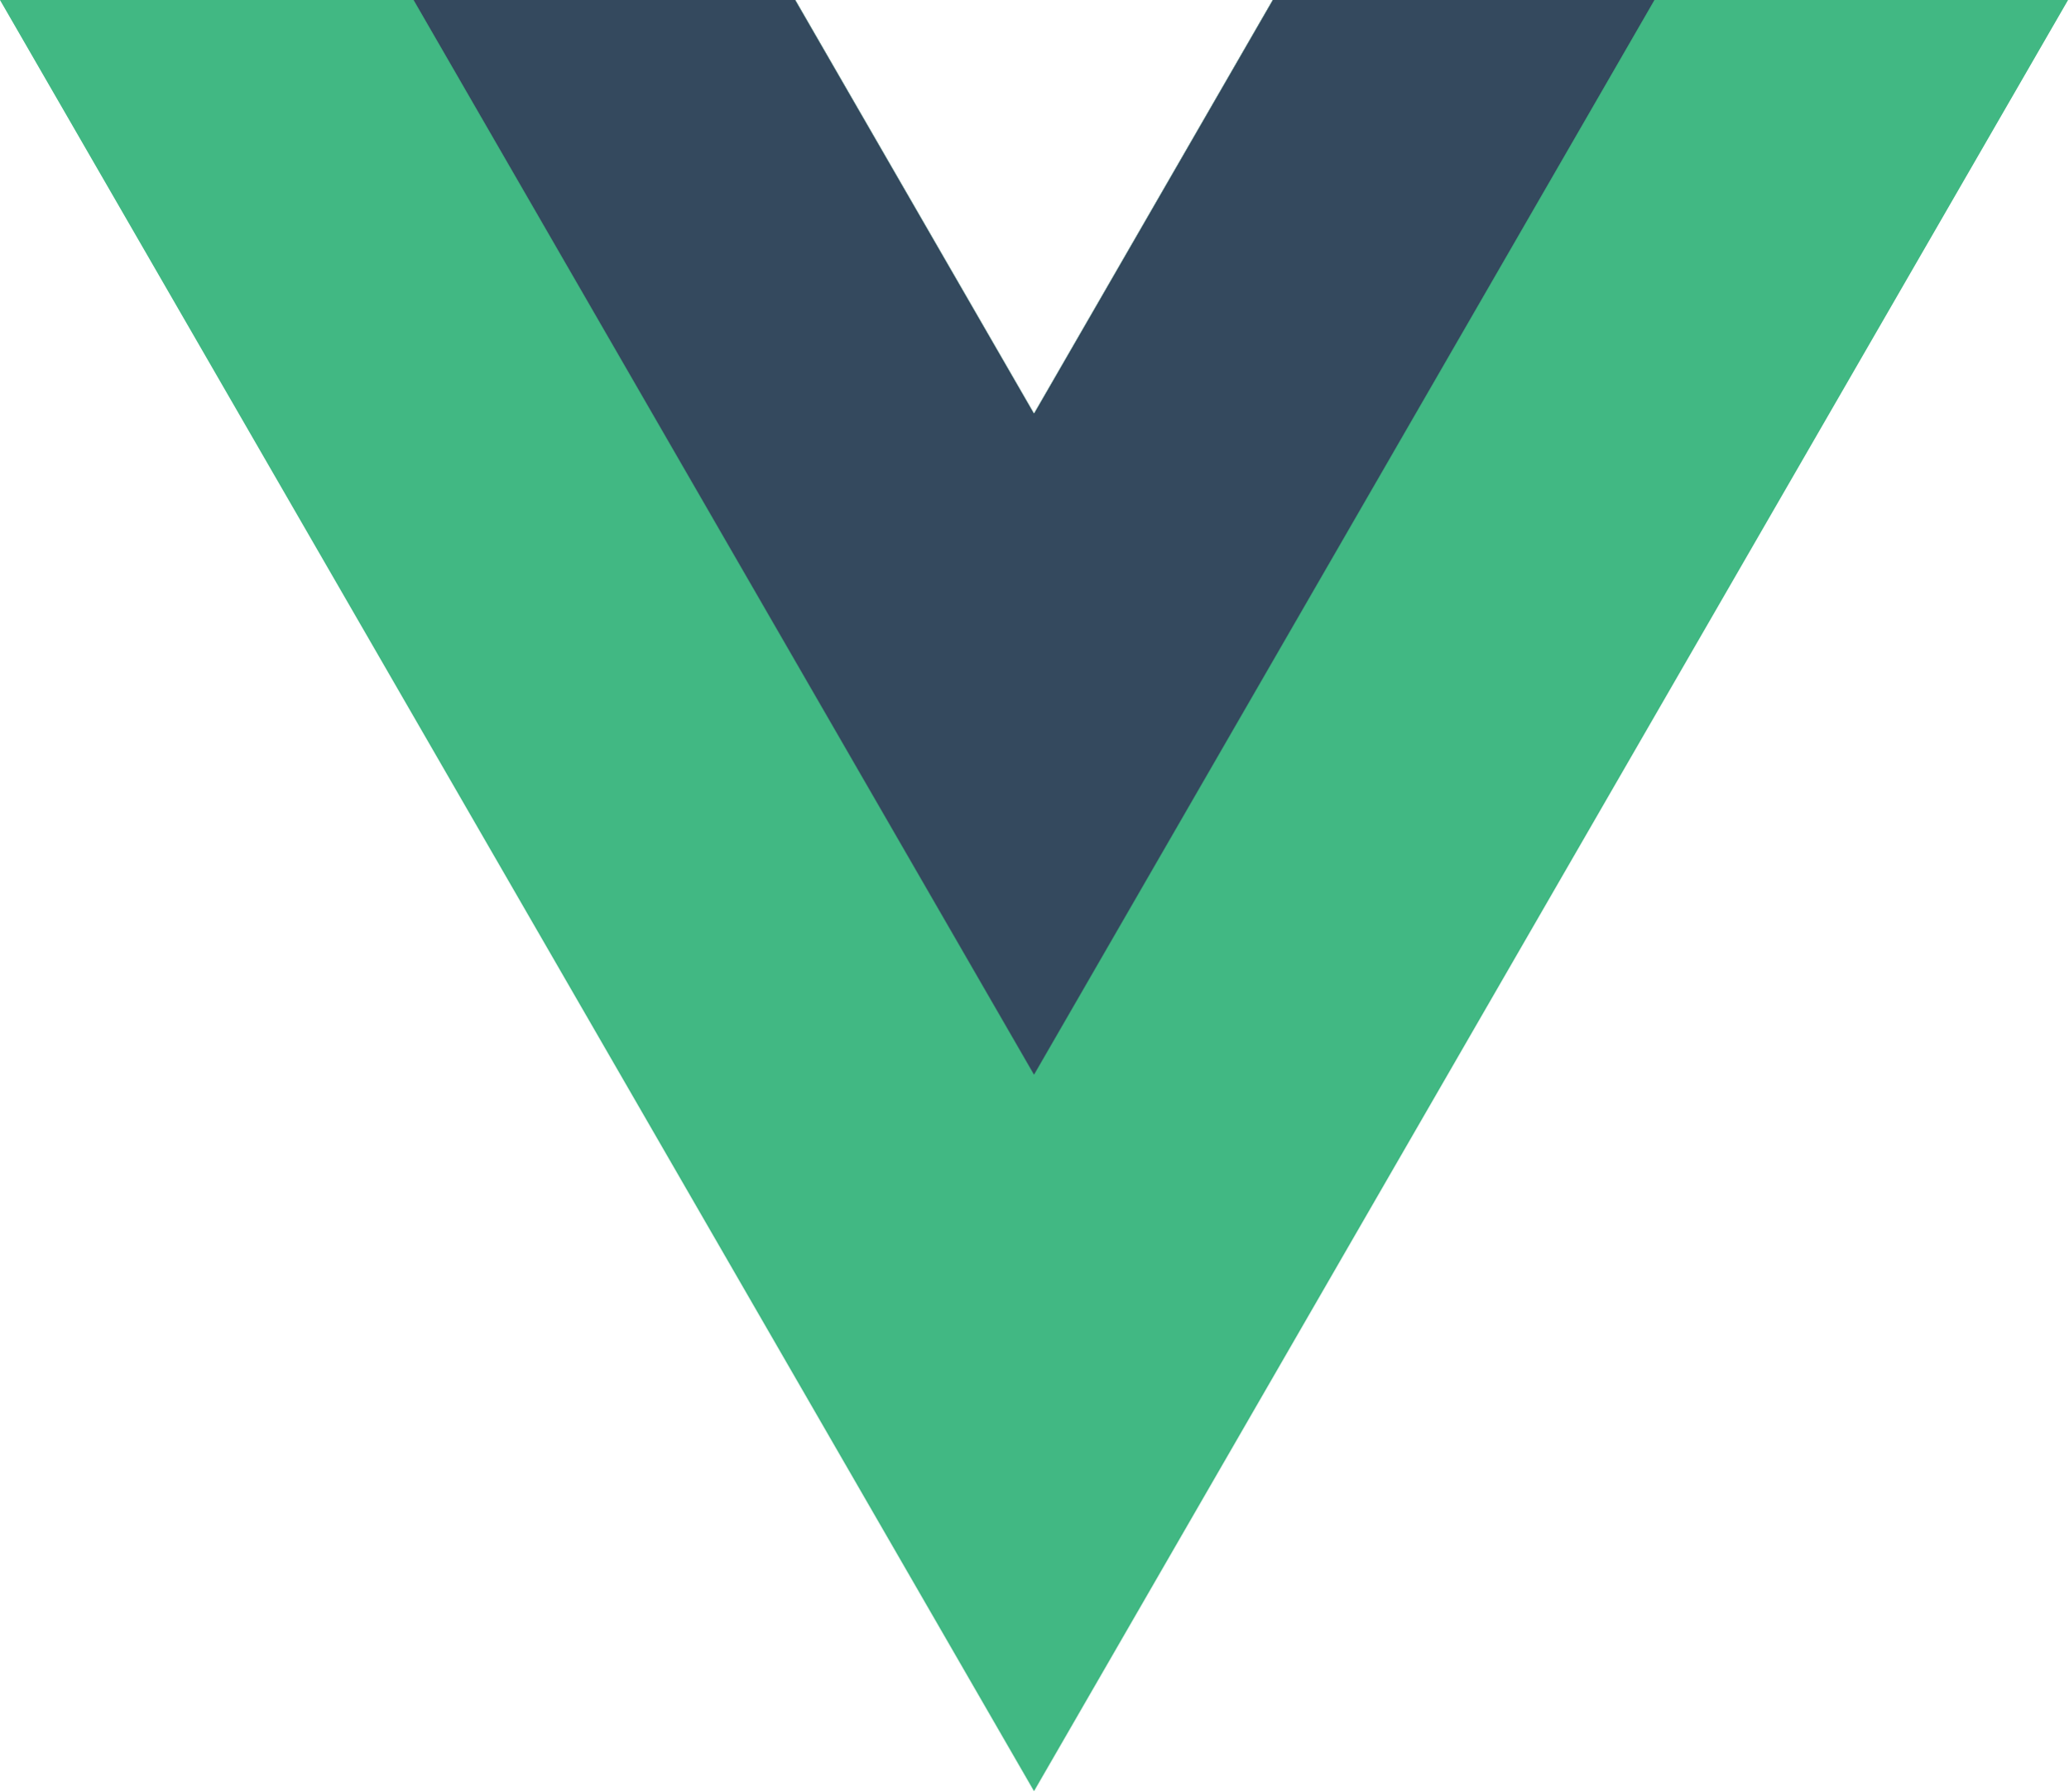
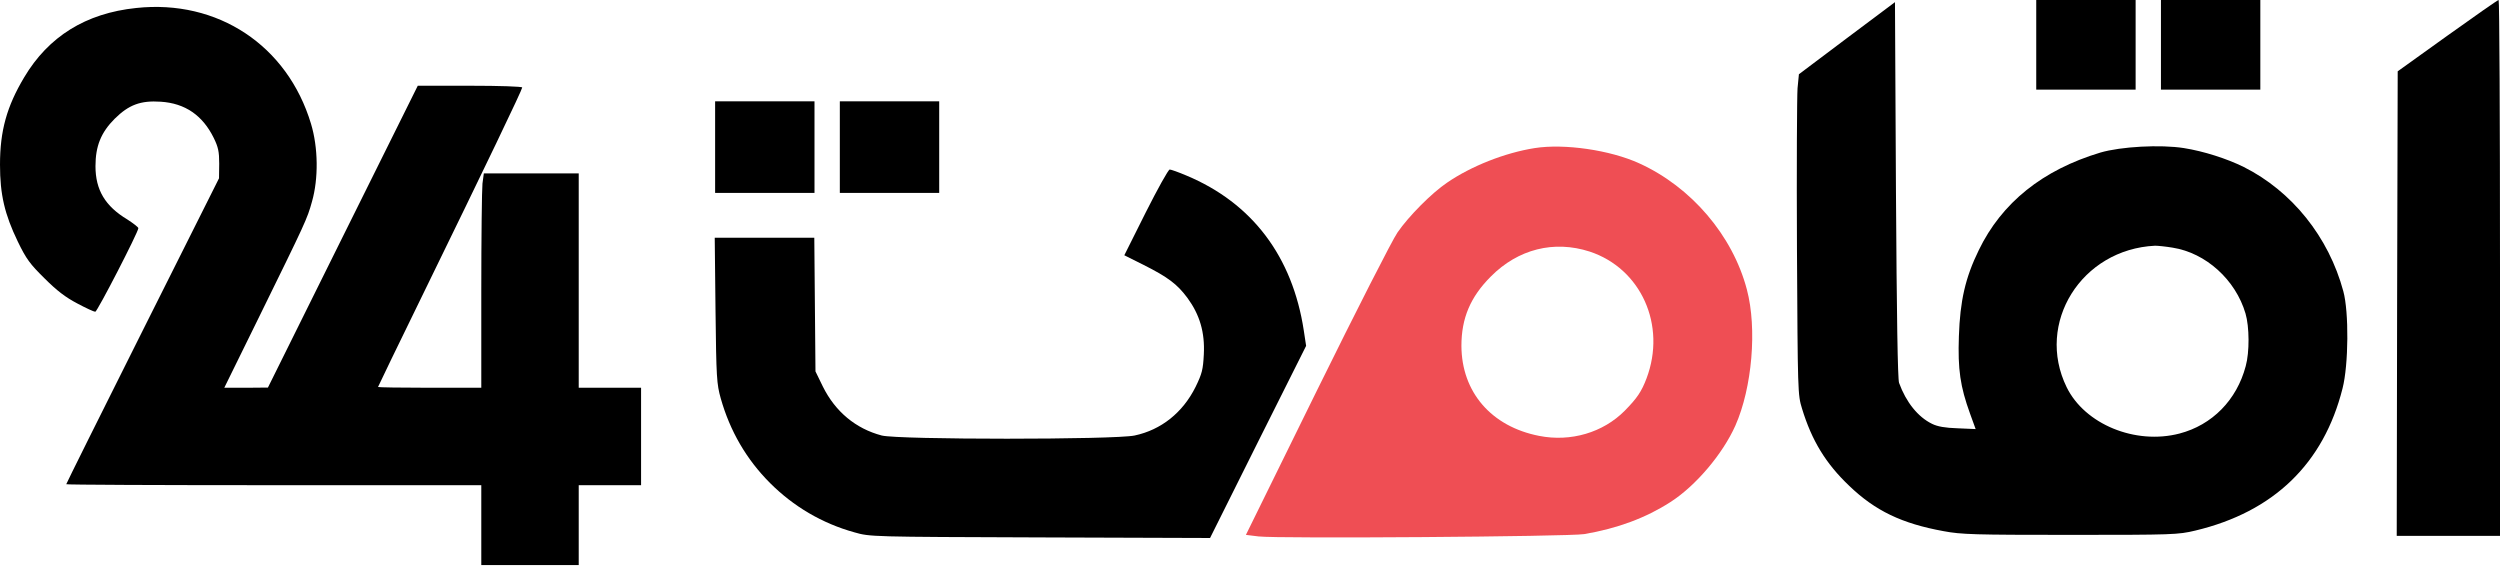
- <svg xmlns="http://www.w3.org/2000/svg" viewBox="0 0 261.76 226.69">
-   <path d="M161.096.001l-30.225 52.351L100.647.001H-.005l130.877 226.688L261.749.001z" fill="#41b883" />
-   <path d="M161.096.001l-30.225 52.351L100.647.001H52.346l78.526 136.01L209.398.001z" fill="#34495e" />
+ <svg xmlns="http://www.w3.org/2000/svg" version="1.0" width="1283pt" height="290pt" viewBox="0 0 1283 290" preserveAspectRatio="xMidYMid meet">
+   <g transform="translate(0,290) scale(0.1,-0.1)" fill="#000000" stroke="none">
+     <path d="M10450 2670 l0 -230 255 0 255 0 0 230 0 230 -255 0 -255 0 0 -230z" />
+     <path d="M11090 2670 l0 -230 255 0 255 0 0 230 0 230 -255 0 -255 0 0 -230z" />
+     <path d="M12560 2717 l-255 -183 -3 -1192 -2 -1192 265 0 265 0 0 1375 c0 756 -3 1375 -7 1375 -5 0 -123 -83 -263 -183z" />
+     <path d="M9478 2704 l-246 -185 -7 -72 c-3 -40 -5 -409 -3 -822 4 -739 4 -751 26 -822 50 -164 122 -282 242 -396 133 -128 270 -194 485 -233 90 -17 157 -19 650 -19 529 0 553 1 641 22 403 96 659 344 756 730 31 121 33 392 4 498 -75 279 -264 514 -511 638 -87 43 -206 81 -307 97 -120 19 -323 8 -429 -23 -296 -89 -506 -257 -624 -501 -69 -141 -96 -260 -102 -442 -6 -170 7 -258 57 -396 l29 -80 -92 4 c-65 2 -104 9 -132 23 -72 35 -133 111 -169 210 -7 21 -12 330 -16 992 l-5 962 -247 -185z m1672 -1075 c171 -27 323 -165 374 -338 20 -68 21 -198 1 -270 -46 -174 -172 -302 -340 -346 -227 -59 -486 48 -579 238 -161 329 76 708 454 726 14 0 54 -4 90 -10z" />
+     <path d="M699 2859 c-259 -27 -450 -146 -575 -356 -89 -149 -124 -274 -124 -448 0 -154 24 -255 91 -394 44 -91 63 -116 138 -190 63 -63 108 -97 167 -128 45 -24 86 -43 93 -43 10 0 221 409 221 429 0 5 -26 25 -57 45 -113 68 -163 151 -163 273 0 103 28 173 99 244 72 71 132 94 236 87 125 -8 215 -70 272 -186 23 -47 28 -70 28 -132 l-1 -75 -392 -782 c-216 -431 -392 -785 -392 -788 0 -3 479 -5 1065 -5 l1065 0 0 -205 0 -205 250 0 250 0 0 205 0 205 160 0 160 0 0 250 0 250 -160 0 -160 0 0 550 0 550 -244 0 -243 0 -7 -52 c-3 -29 -6 -277 -6 -550 l0 -498 -265 0 c-146 0 -265 2 -265 4 0 2 106 221 236 487 319 653 504 1039 504 1050 0 5 -116 9 -268 9 l-268 0 -385 -775 -384 -774 -112 -1 -112 0 176 358 c243 495 249 507 274 597 34 119 32 278 -5 400 -121 402 -479 639 -897 594z" />
+     <path d="M3670 2145 l0 -235 255 0 255 0 0 235 0 235 -255 0 -255 0 0 -235z" />
+     <path d="M4310 2145 l0 -235 255 0 255 0 0 235 0 235 -255 0 -255 0 0 -235z" />
+     <path d="M7876 2140 c-152 -24 -325 -92 -449 -177 -79 -53 -198 -173 -255 -256 -26 -37 -212 -402 -413 -810 l-365 -742 65 -8 c100 -12 1593 -1 1671 12 171 29 316 83 442 164 130 83 269 247 334 393 86 194 112 498 59 698 -73 278 -286 527 -553 648 -149 68 -384 102 -536 78z m282 -531 c264 -87 395 -378 292 -651 -26 -68 -48 -101 -112 -166 -111 -112 -277 -161 -439 -129 -246 48 -398 225 -399 462 0 142 46 251 151 356 140 141 324 187 507 128z" style="fill: #ef4e54;" />
+     <path d="M5880 1810 l-110 -220 98 -49 c127 -64 173 -99 226 -170 63 -86 90 -177 84 -290 -4 -78 -9 -98 -42 -166 -66 -133 -177 -221 -313 -250 -103 -22 -1213 -22 -1298 0 -133 35 -238 122 -302 251 l-38 78 -3 343 -3 343 -256 0 -255 0 4 -372 c4 -348 6 -378 27 -453 47 -166 131 -312 253 -434 120 -120 267 -207 433 -253 80 -23 84 -23 952 -26 l873 -3 246 493 247 493 -12 79 c-58 380 -265 654 -602 795 -40 17 -79 31 -86 31 -7 0 -62 -99 -123 -220z" />
+   </g>
</svg>
